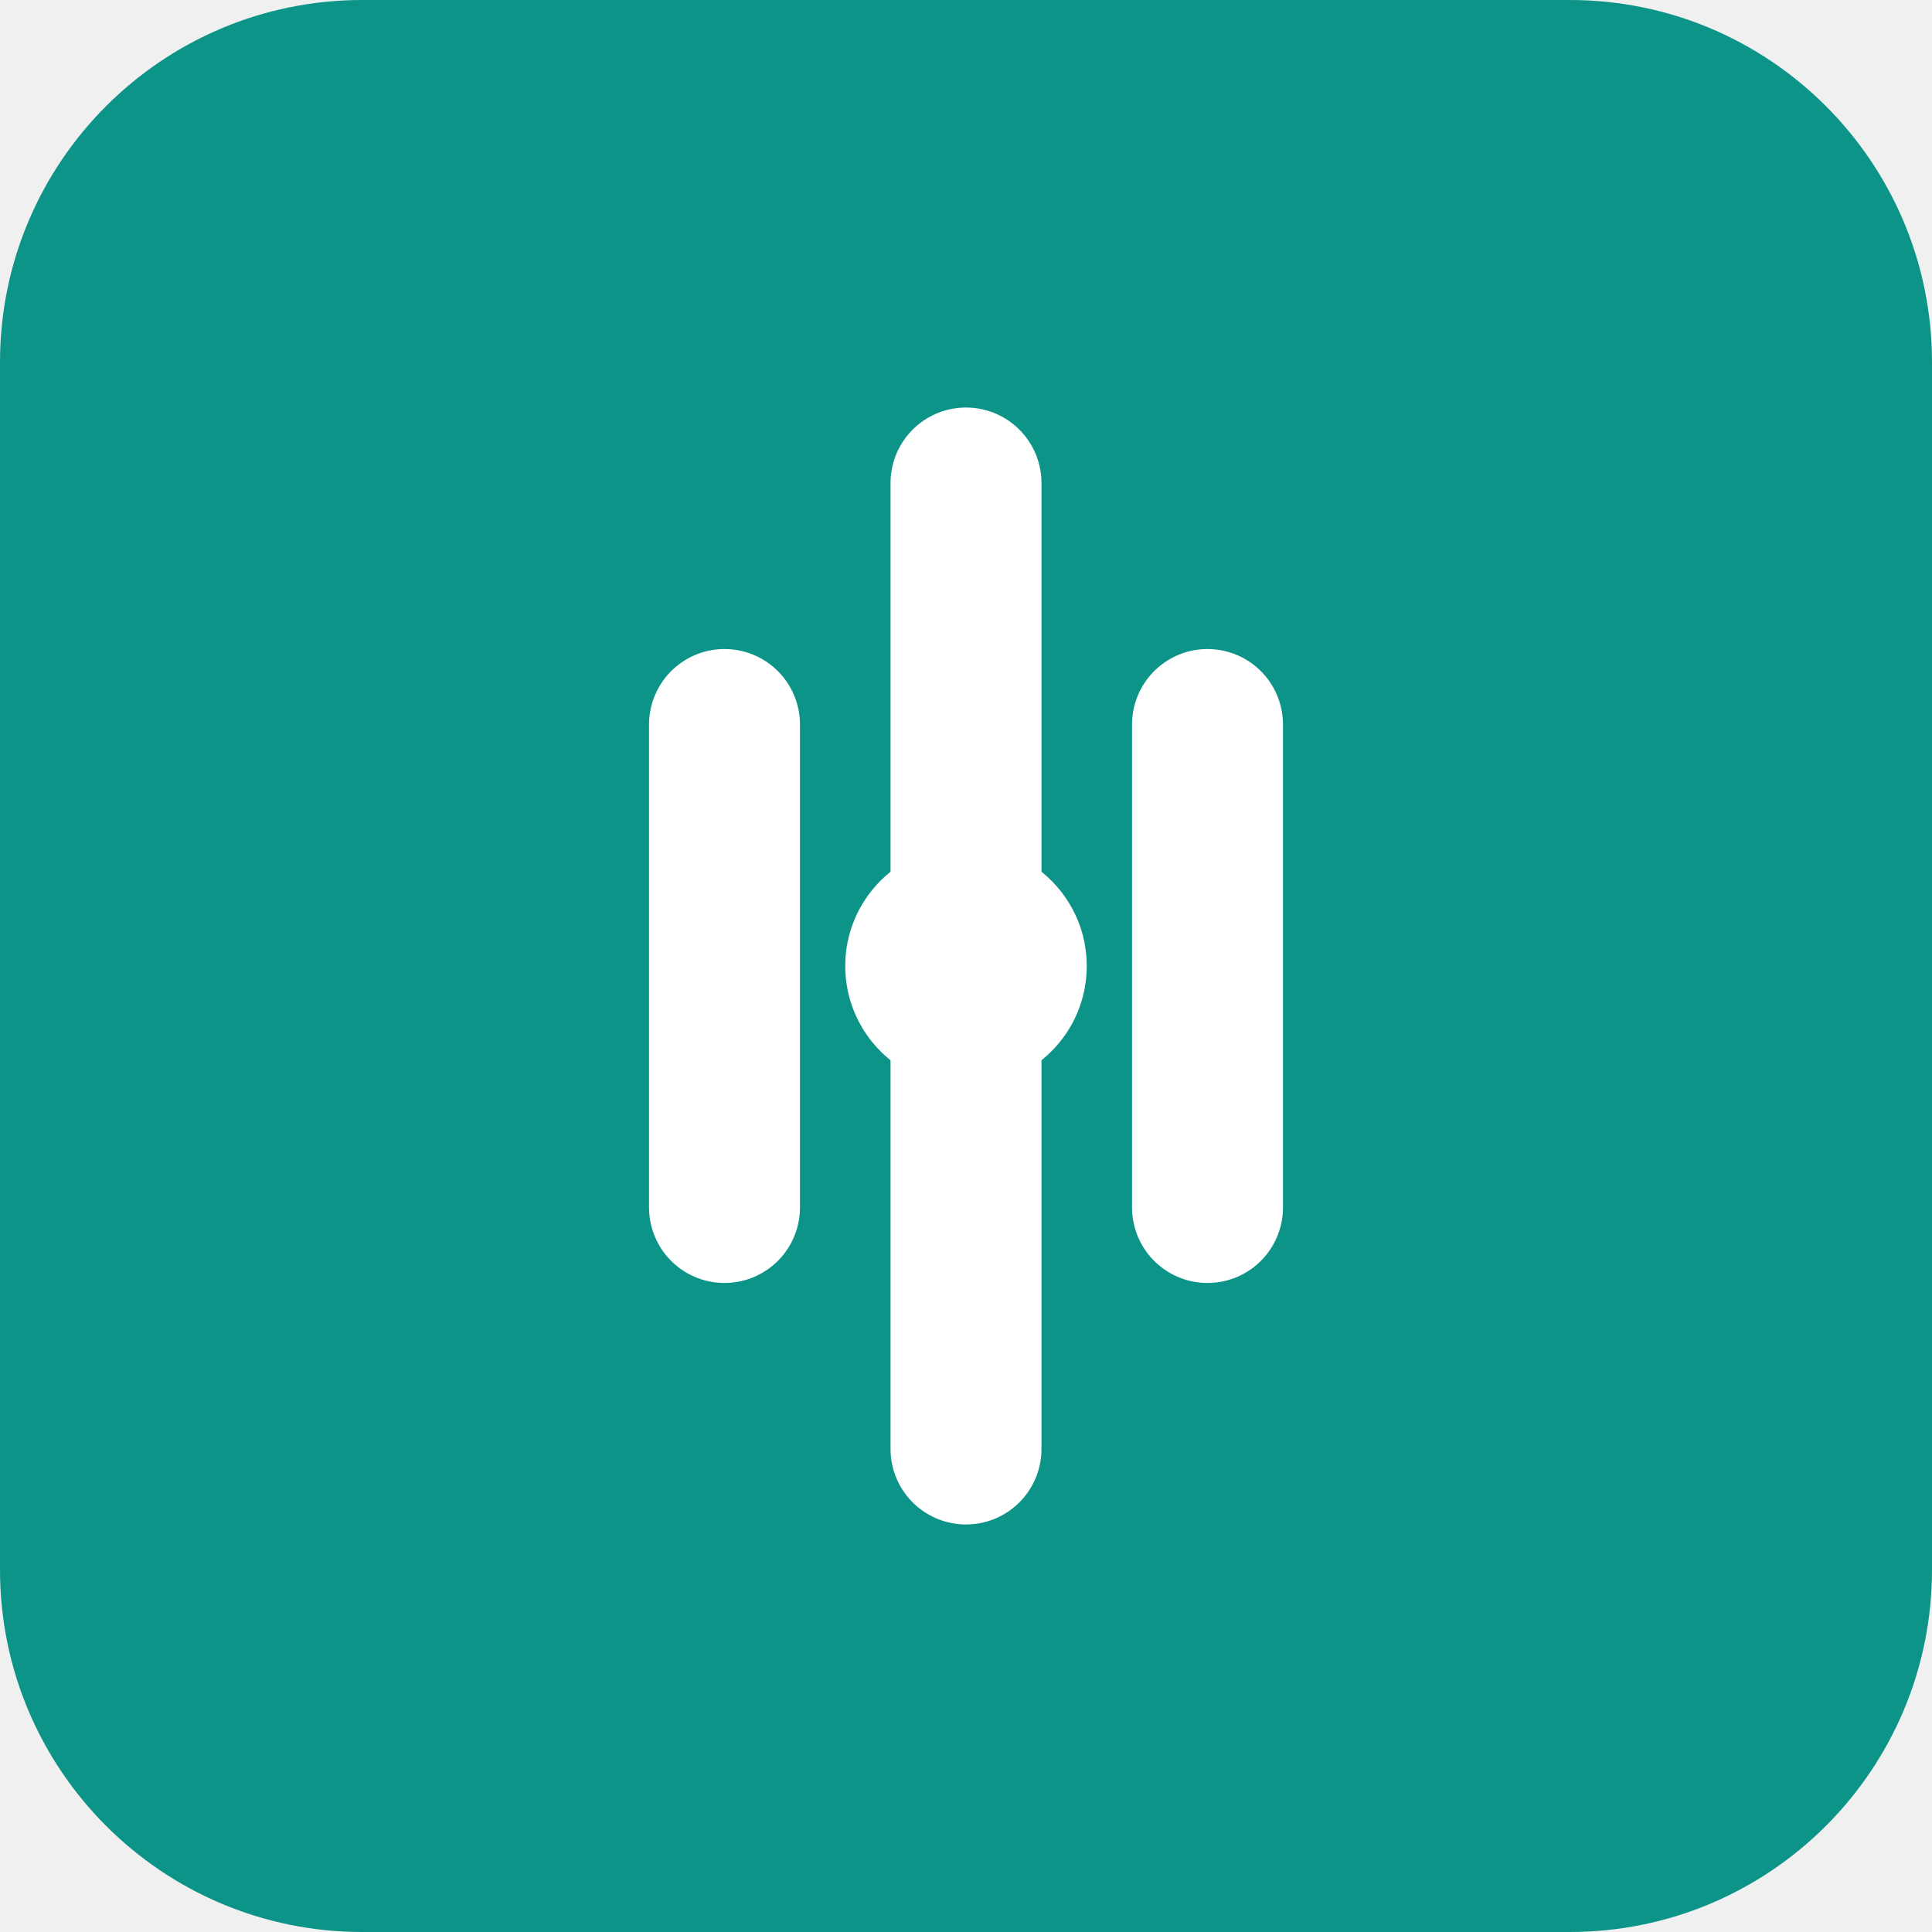
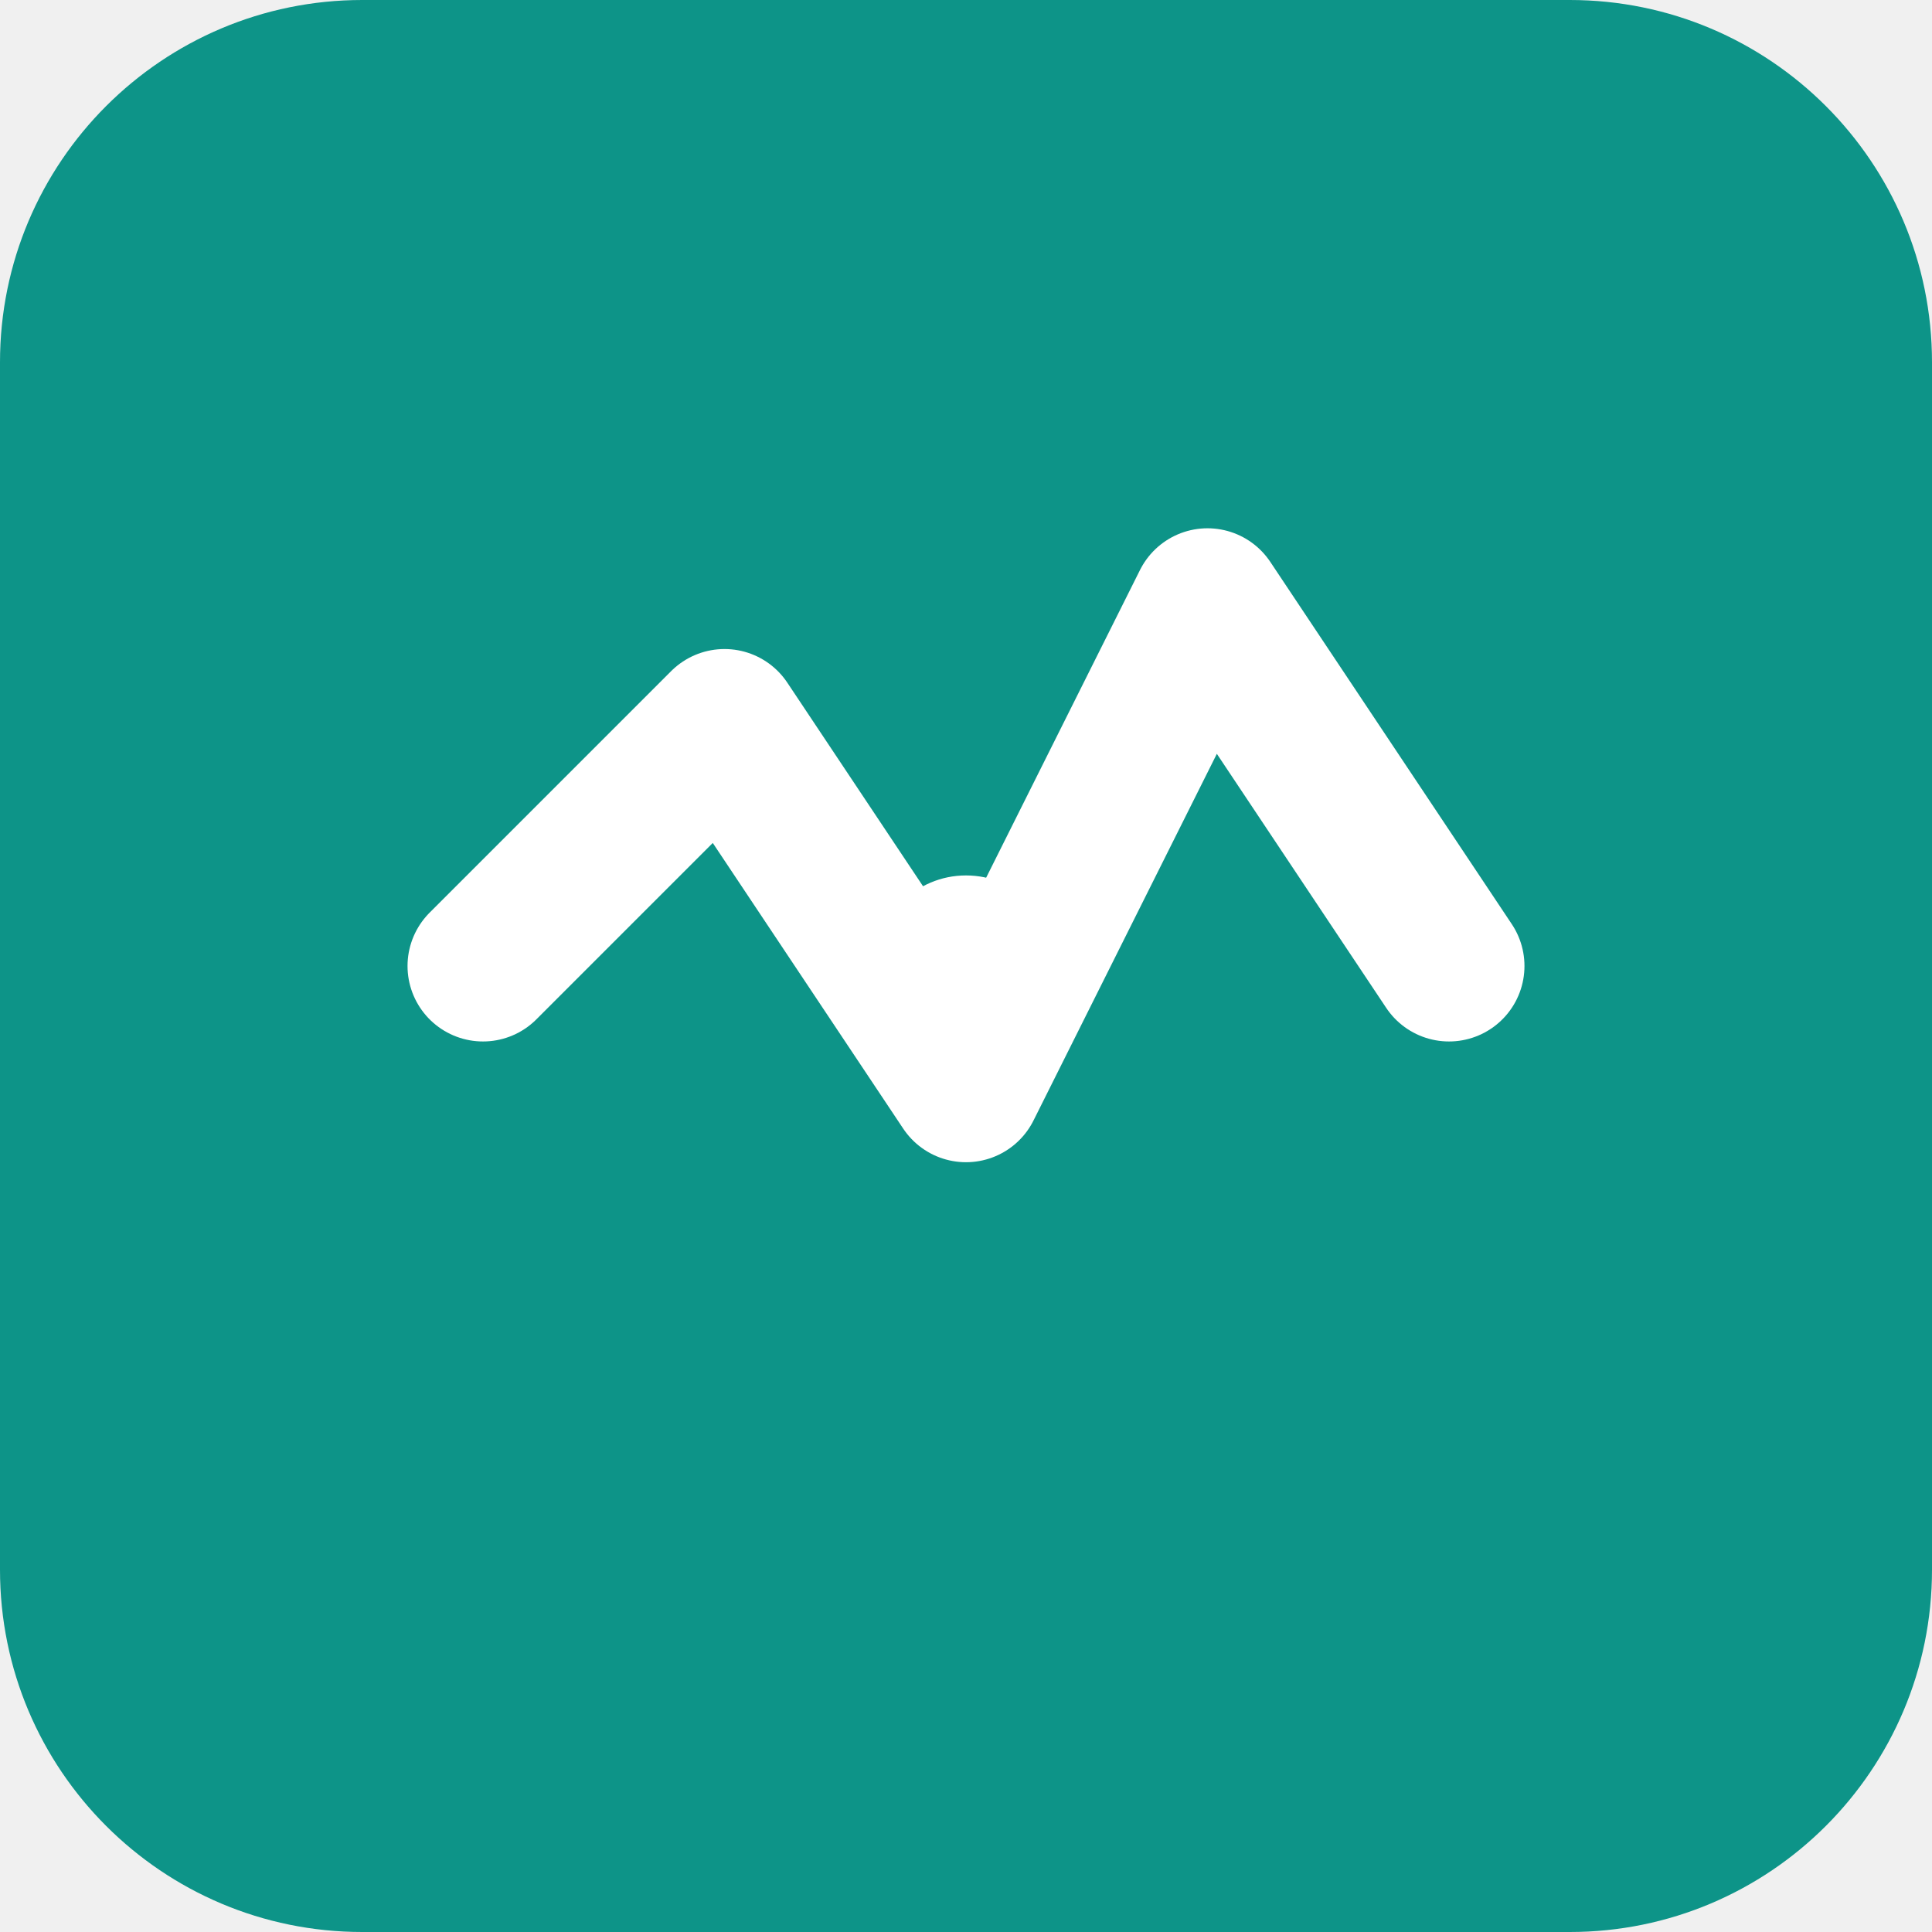
<svg xmlns="http://www.w3.org/2000/svg" width="32" height="32" viewBox="0 0 32 32" fill="none">
  <rect width="32" height="32" rx="6" fill="#0D9488" />
-   <path d="M16 8L16 24M12 12L12 20M20 12L20 20" stroke="white" stroke-width="2.5" stroke-linecap="round" stroke-linejoin="round" />
-   <circle cx="16" cy="16" r="2" fill="white" />
+   <path d="M8 16L12 12L16 18L20 10L24 16" stroke="white" stroke-width="2.5" stroke-linecap="round" stroke-linejoin="round" fill="none" />
+   <circle cx="16" cy="16" r="1.5" fill="white" />
</svg>
